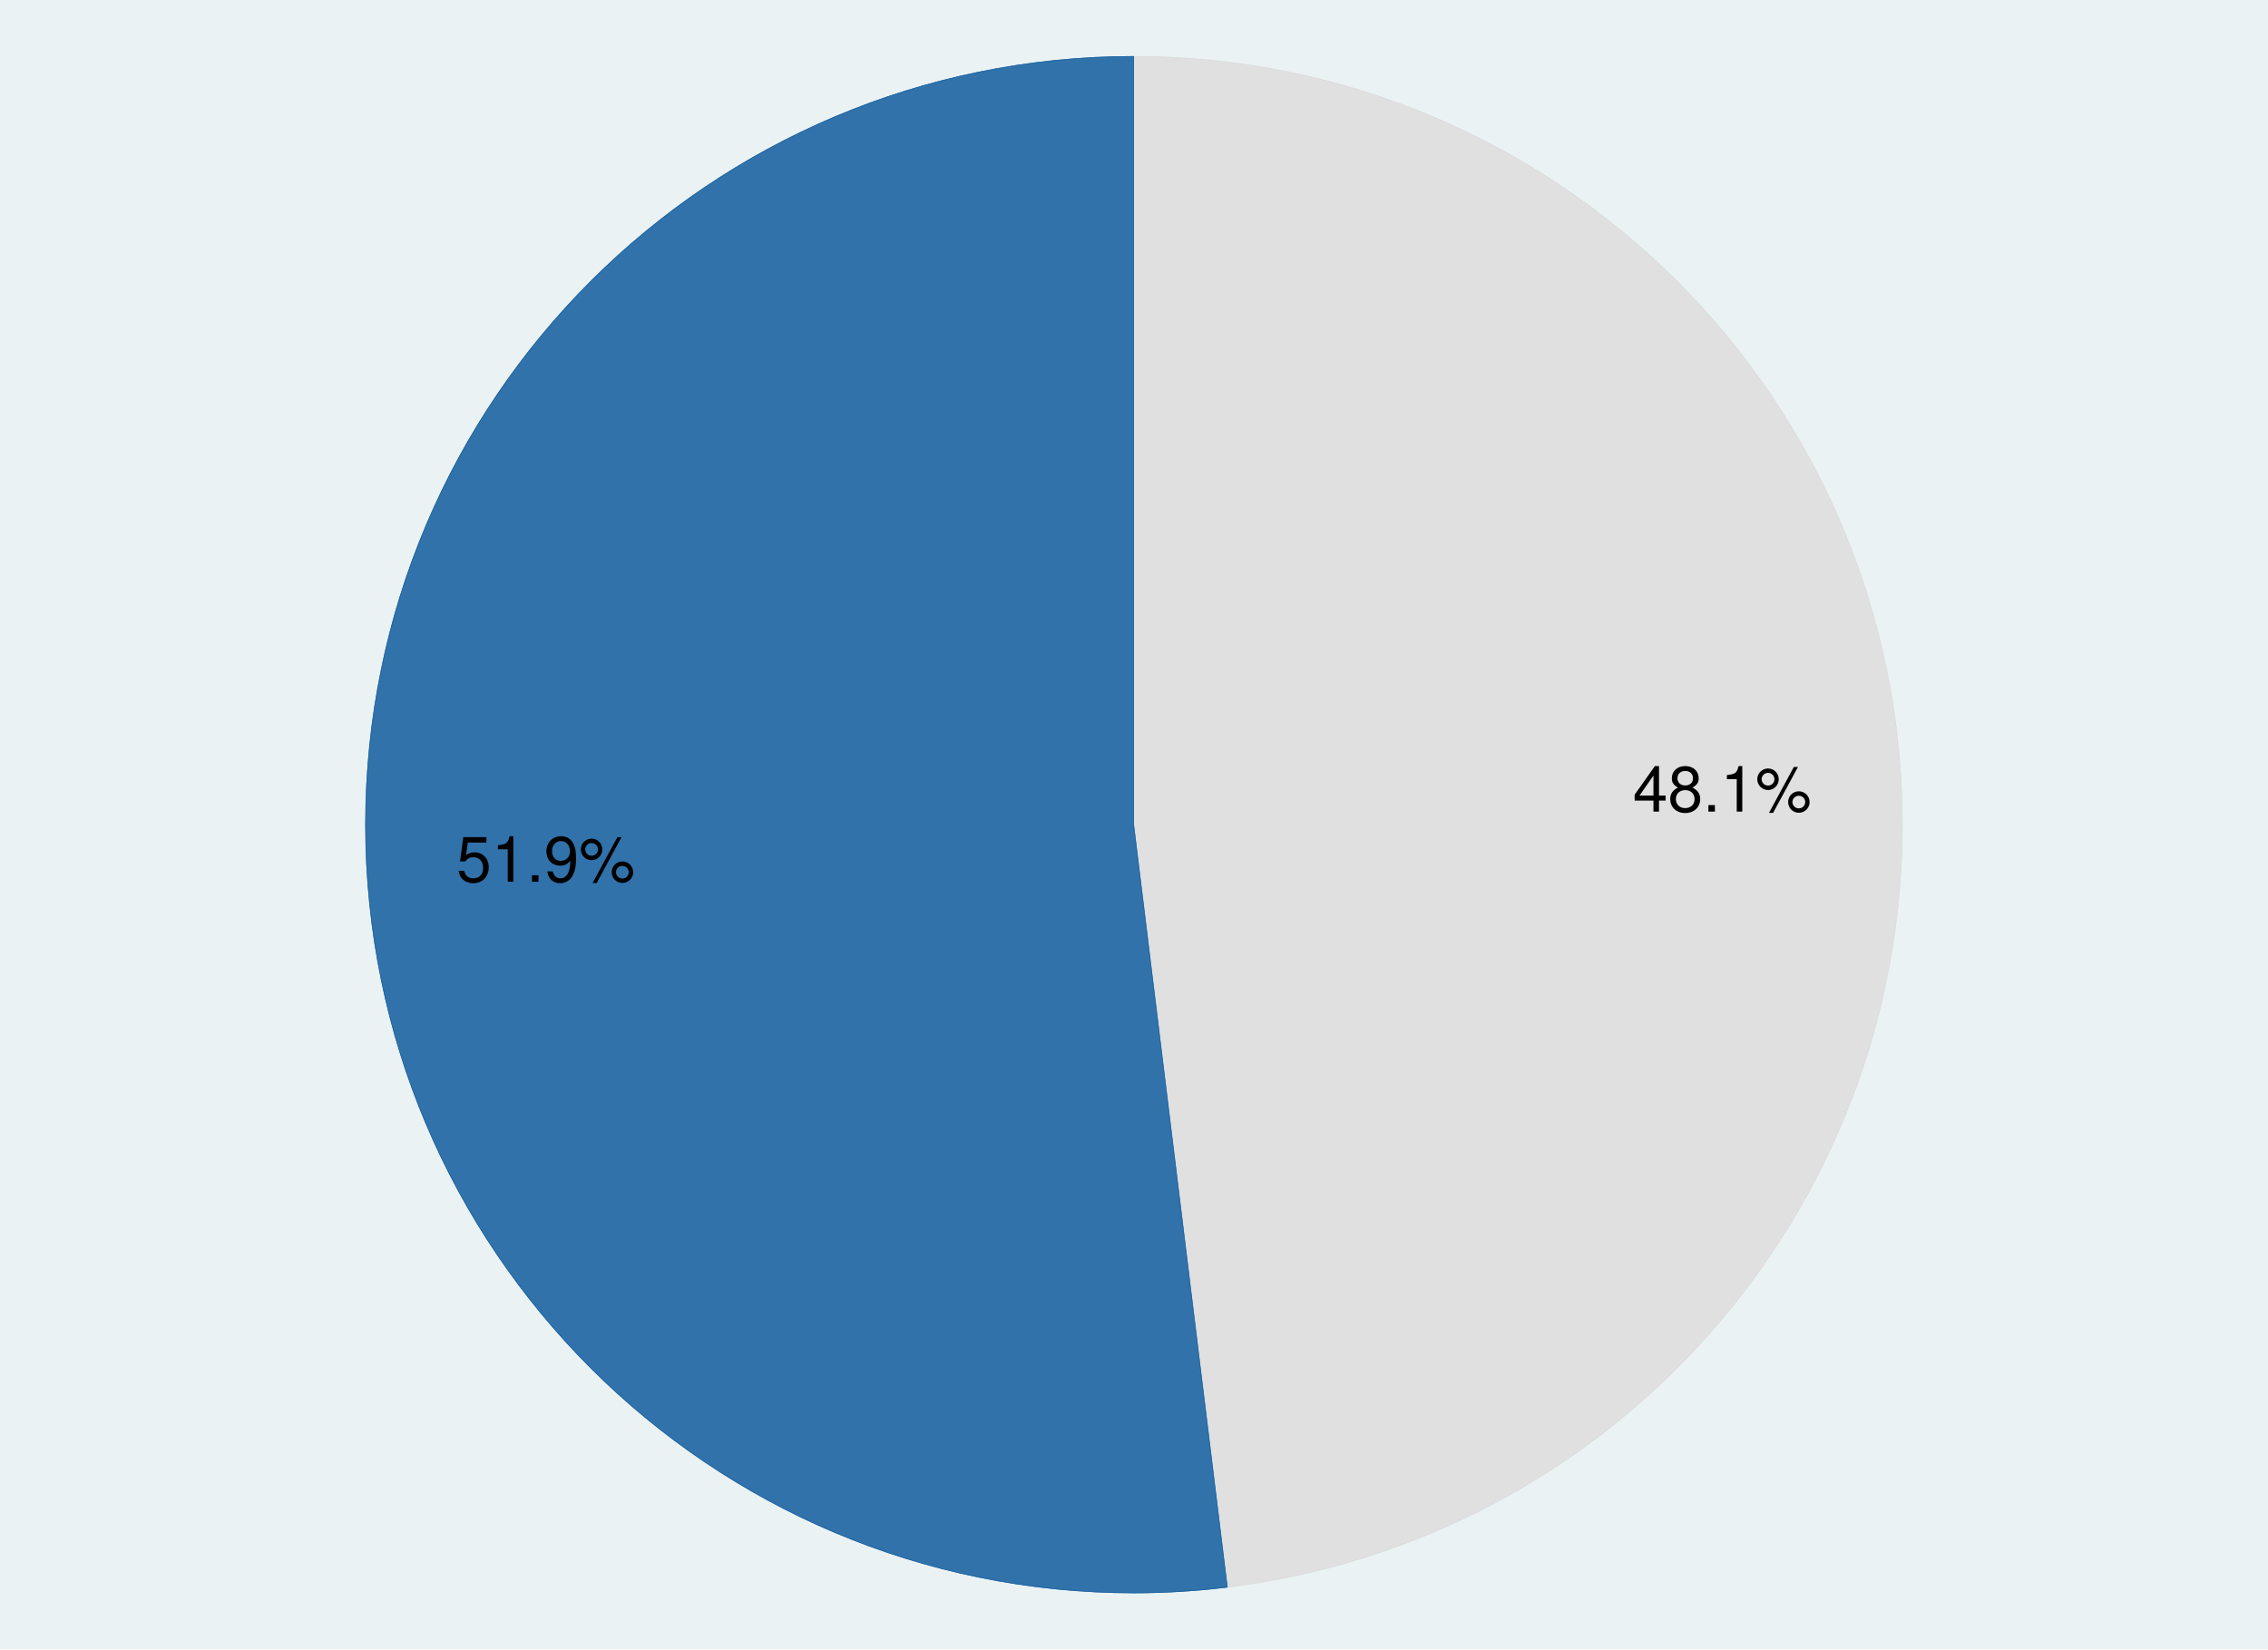
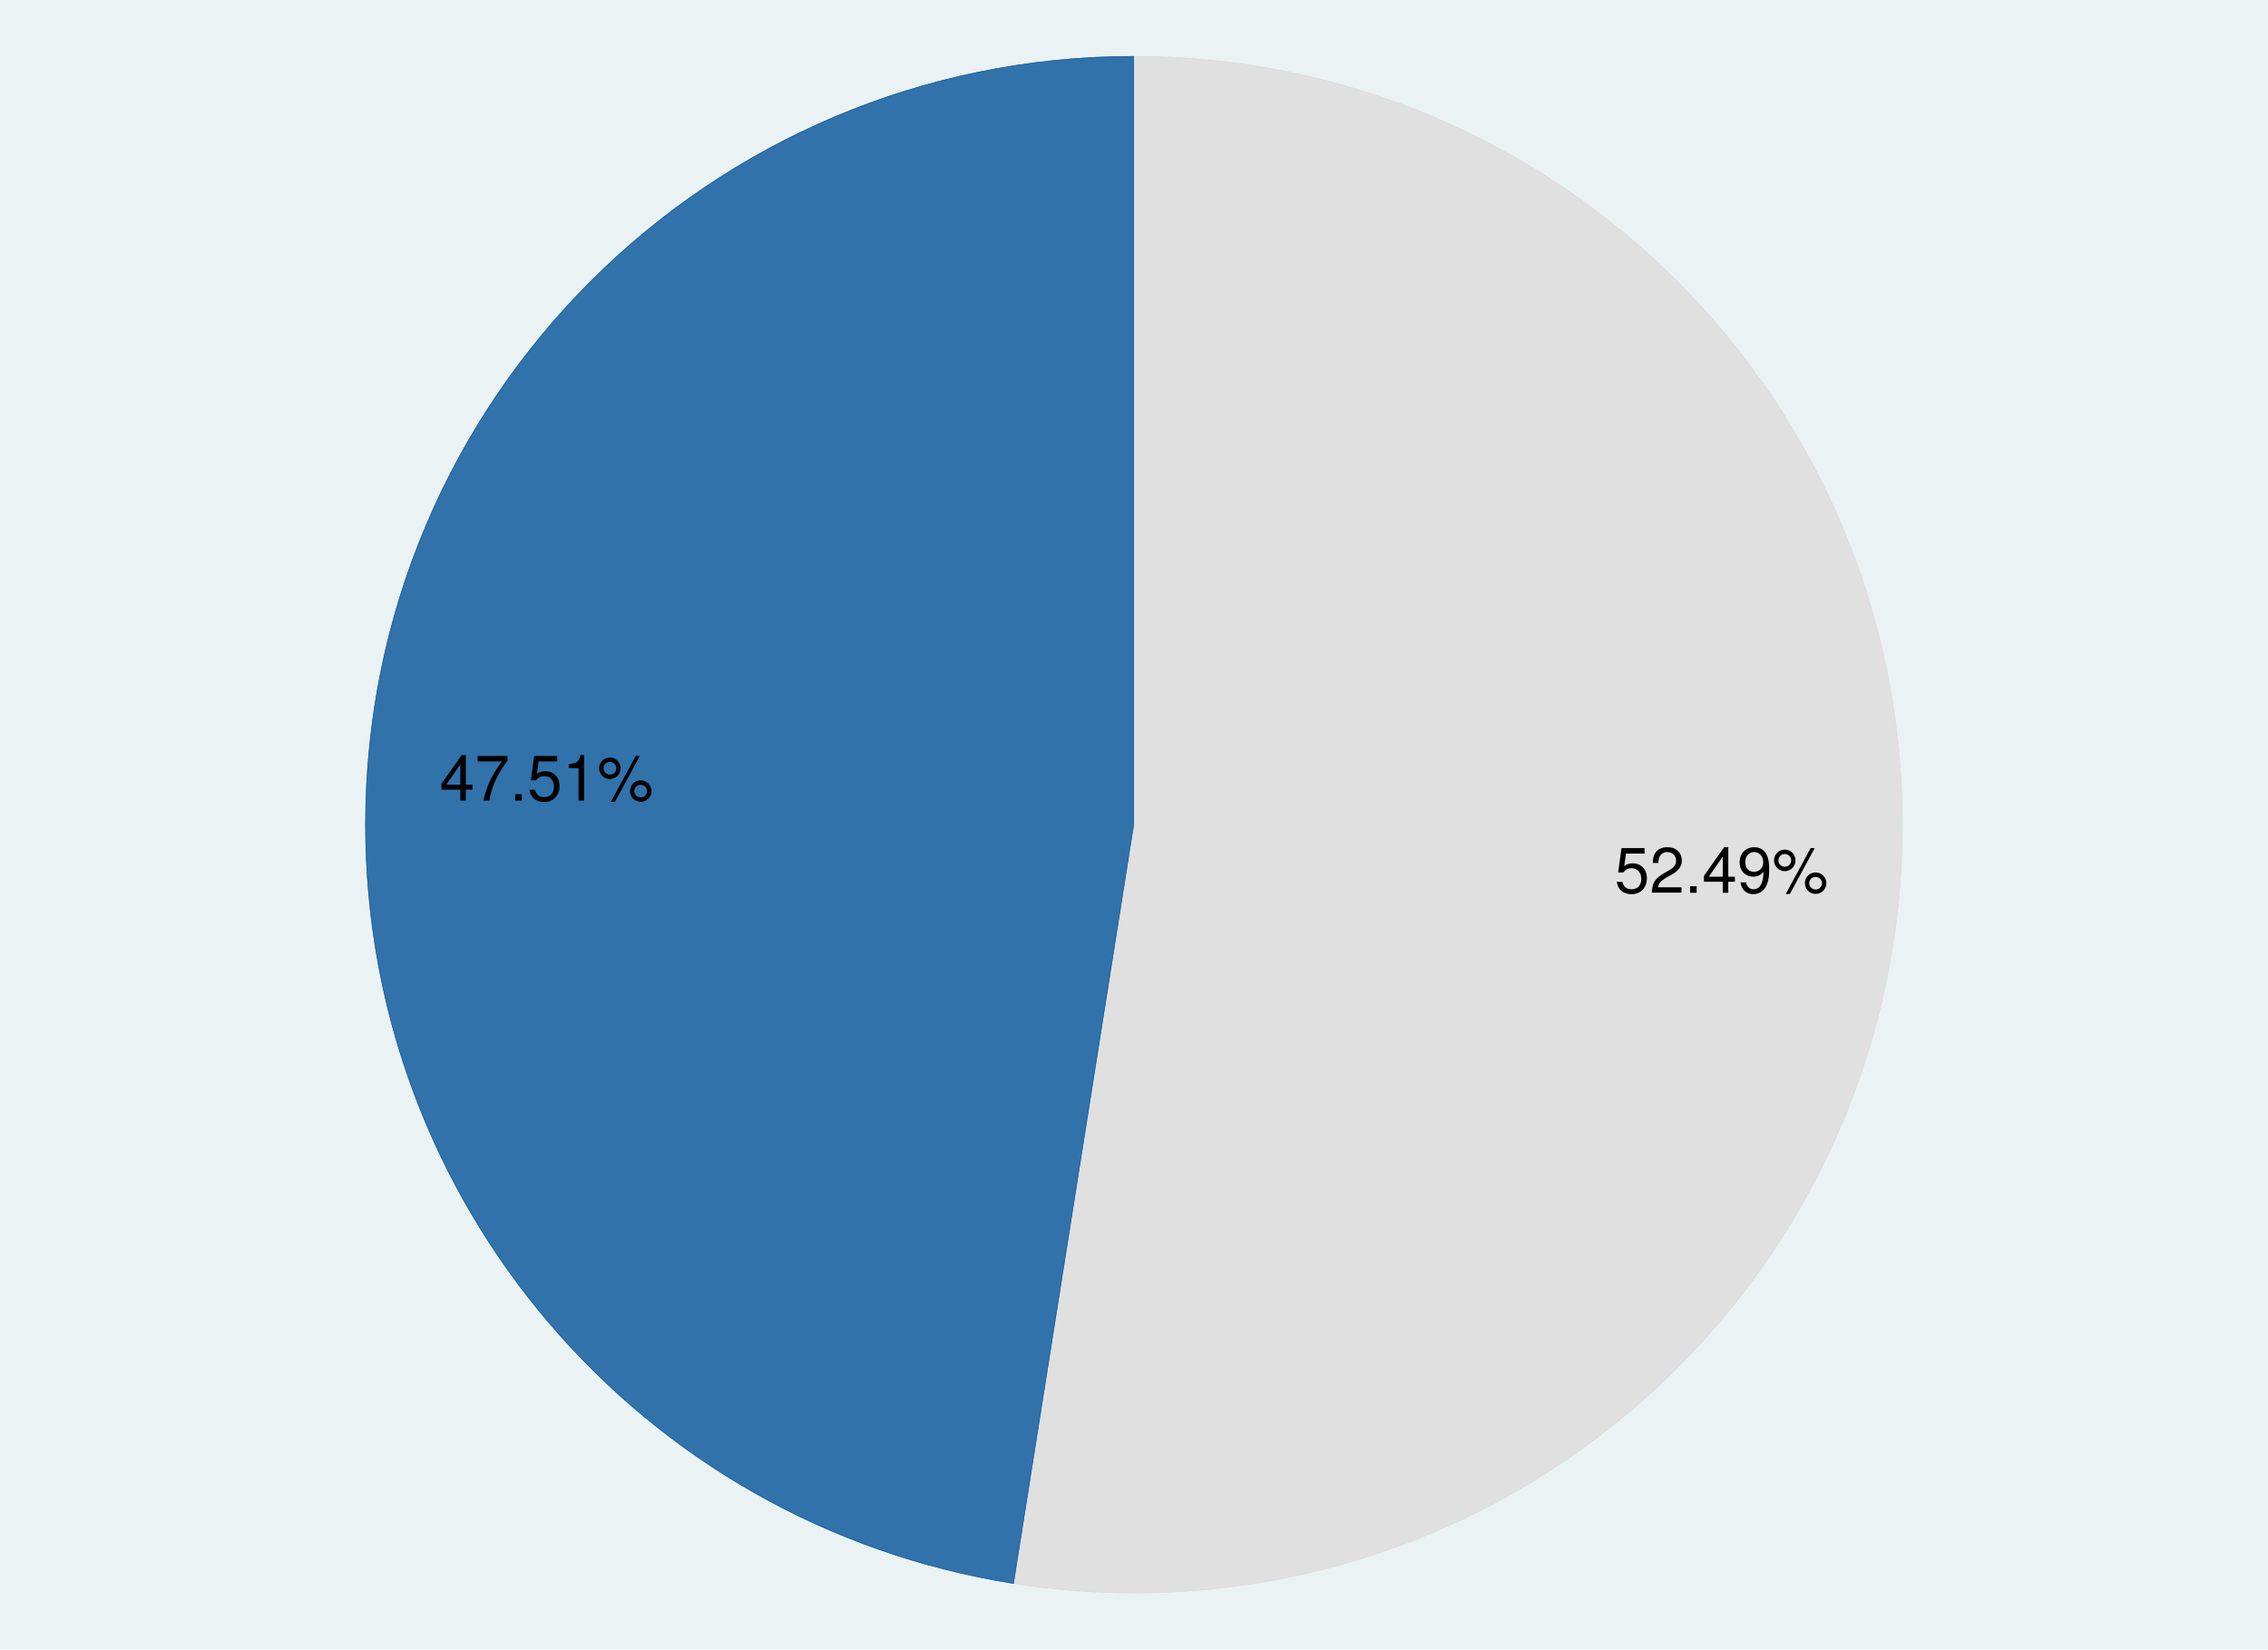
<svg xmlns="http://www.w3.org/2000/svg" version="1.1" id="svg2" xml:space="preserve" width="528" height="384" viewBox="0 0 528 384">
  <defs id="defs6">
    <clipPath clipPathUnits="userSpaceOnUse" id="clipPath22">
-       <path d="M 1979.88,1439.95 2143.43,107.891 c 672.9,82.621 1178.52,654.113 1178.52,1332.059 0,741.21 -600.87,1342.07 -1342.07,1342.07 z" id="path20" />
+       <path d="M 1979.88,1439.95 1769.93,114.41 c 69.44,-10.996 139.64,-16.523 209.95,-16.523 741.2,0 1342.07,600.863 1342.07,1342.063 0,741.21 -600.87,1342.07 -1342.07,1342.07 z" id="path20" />
    </clipPath>
    <clipPath clipPathUnits="userSpaceOnUse" id="clipPath34">
-       <path d="m 1979.88,1439.95 v 1342.07 c -741.21,0 -1342.071,-600.86 -1342.071,-1342.07 0,-741.2 600.861,-1342.063 1342.071,-1342.063 54.67,0 109.29,3.343 163.55,10.004 z" id="path32" />
+       <path d="m 1979.88,1439.95 v 1342.07 c -741.21,0 -1342.071,-600.86 -1342.071,-1342.07 0,-660.149 480.101,-1222.27 1132.121,-1325.54 z" id="path32" />
    </clipPath>
  </defs>
  <g id="g8" transform="matrix(1.333333,0,0,-1.333333,0,384)">
    <g id="g10" transform="scale(0.1)">
      <path d="M 0,0 H 3960 V 2880 H 0 Z" style="fill:#eaf2f3;fill-opacity:1;fill-rule:nonzero;stroke:none" id="path12" />
-       <path d="M 1979.88,1439.95 2143.43,107.891 c 672.9,82.621 1178.52,654.113 1178.52,1332.059 0,741.21 -600.87,1342.07 -1342.07,1342.07" style="fill:#e0e0e0;fill-opacity:1;fill-rule:nonzero;stroke:none" id="path14" />
+       <path d="M 1979.88,1439.95 1769.93,114.41 c 69.44,-10.996 139.64,-16.523 209.95,-16.523 741.2,0 1342.07,600.863 1342.07,1342.063 0,741.21 -600.87,1342.07 -1342.07,1342.07" style="fill:#e0e0e0;fill-opacity:1;fill-rule:nonzero;stroke:none" id="path14" />
      <g id="g16">
        <g id="g18" clip-path="url(#clipPath22)">
-           <path d="M 1979.88,1439.95 2143.43,107.891 c 672.9,82.621 1178.52,654.113 1178.52,1332.059 0,741.21 -600.87,1342.07 -1342.07,1342.07 z" style="fill:none;stroke:#dcdcdc;stroke-width:2.4;stroke-linecap:butt;stroke-linejoin:miter;stroke-miterlimit:10;stroke-dasharray:none;stroke-opacity:1" id="path24" />
+           <path d="M 1979.88,1439.95 1769.93,114.41 c 69.44,-10.996 139.64,-16.523 209.95,-16.523 741.2,0 1342.07,600.863 1342.07,1342.063 0,741.21 -600.87,1342.07 -1342.07,1342.07 z" style="fill:none;stroke:#dcdcdc;stroke-width:2.4;stroke-linecap:butt;stroke-linejoin:miter;stroke-miterlimit:10;stroke-dasharray:none;stroke-opacity:1" id="path24" />
        </g>
      </g>
-       <path d="m 1979.88,1439.95 v 1342.07 c -741.21,0 -1342.071,-600.86 -1342.071,-1342.07 0,-741.2 600.861,-1342.063 1342.071,-1342.063 54.67,0 109.29,3.343 163.55,10.004" style="fill:#3172ab;fill-opacity:1;fill-rule:nonzero;stroke:none" id="path26" />
+       <path d="m 1979.88,1439.95 v 1342.07 c -741.21,0 -1342.071,-600.86 -1342.071,-1342.07 0,-660.149 480.101,-1222.27 1132.121,-1325.54" style="fill:#3172ab;fill-opacity:1;fill-rule:nonzero;stroke:none" id="path26" />
      <g id="g28">
        <g id="g30" clip-path="url(#clipPath34)">
-           <path d="m 1979.88,1439.95 v 1342.07 c -741.21,0 -1342.071,-600.86 -1342.071,-1342.07 0,-741.2 600.861,-1342.063 1342.071,-1342.063 54.67,0 109.29,3.343 163.55,10.004 z" style="fill:none;stroke:#1a62a2;stroke-width:2.4;stroke-linecap:butt;stroke-linejoin:miter;stroke-miterlimit:10;stroke-dasharray:none;stroke-opacity:1" id="path36" />
+           <path d="m 1979.88,1439.95 v 1342.07 c -741.21,0 -1342.071,-600.86 -1342.071,-1342.07 0,-660.149 480.101,-1222.27 1132.121,-1325.54 z" style="fill:none;stroke:#1a62a2;stroke-width:2.4;stroke-linecap:butt;stroke-linejoin:miter;stroke-miterlimit:10;stroke-dasharray:none;stroke-opacity:1" id="path36" />
        </g>
      </g>
      <g id="g38" transform="scale(10)">
-         <text transform="matrix(1,0,0,-1,79.6938,134.021)" style="font-variant:normal;font-weight:normal;font-size:11.001px;font-family:Helvetica;-inkscape-font-specification:Helvetica;writing-mode:lr-tb;fill:#000000;fill-opacity:1;fill-rule:nonzero;stroke:none" id="text44">
-           <tspan x="0 6.117 12.234 15.292 21.409" y="0" id="tspan40">51.9%</tspan>
-           <tspan x="205.412 211.529 217.646 220.704 226.821" y="-12.252" id="tspan42">48.1%</tspan>
+         <text transform="matrix(1,0,0,-1,76.7715,148.191)" style="font-variant:normal;font-weight:normal;font-size:11.001px;font-family:Helvetica;-inkscape-font-specification:Helvetica;writing-mode:lr-tb;fill:#000000;fill-opacity:1;fill-rule:nonzero;stroke:none" id="text44">
+           <tspan x="0 6.117 12.234 15.292 21.409 27.526" y="0" id="tspan40">47.51%</tspan>
+           <tspan x="205.141 211.258 217.375 220.433 226.55 232.667" y="16.087" id="tspan42">52.49%</tspan>
        </text>
      </g>
    </g>
  </g>
</svg>
